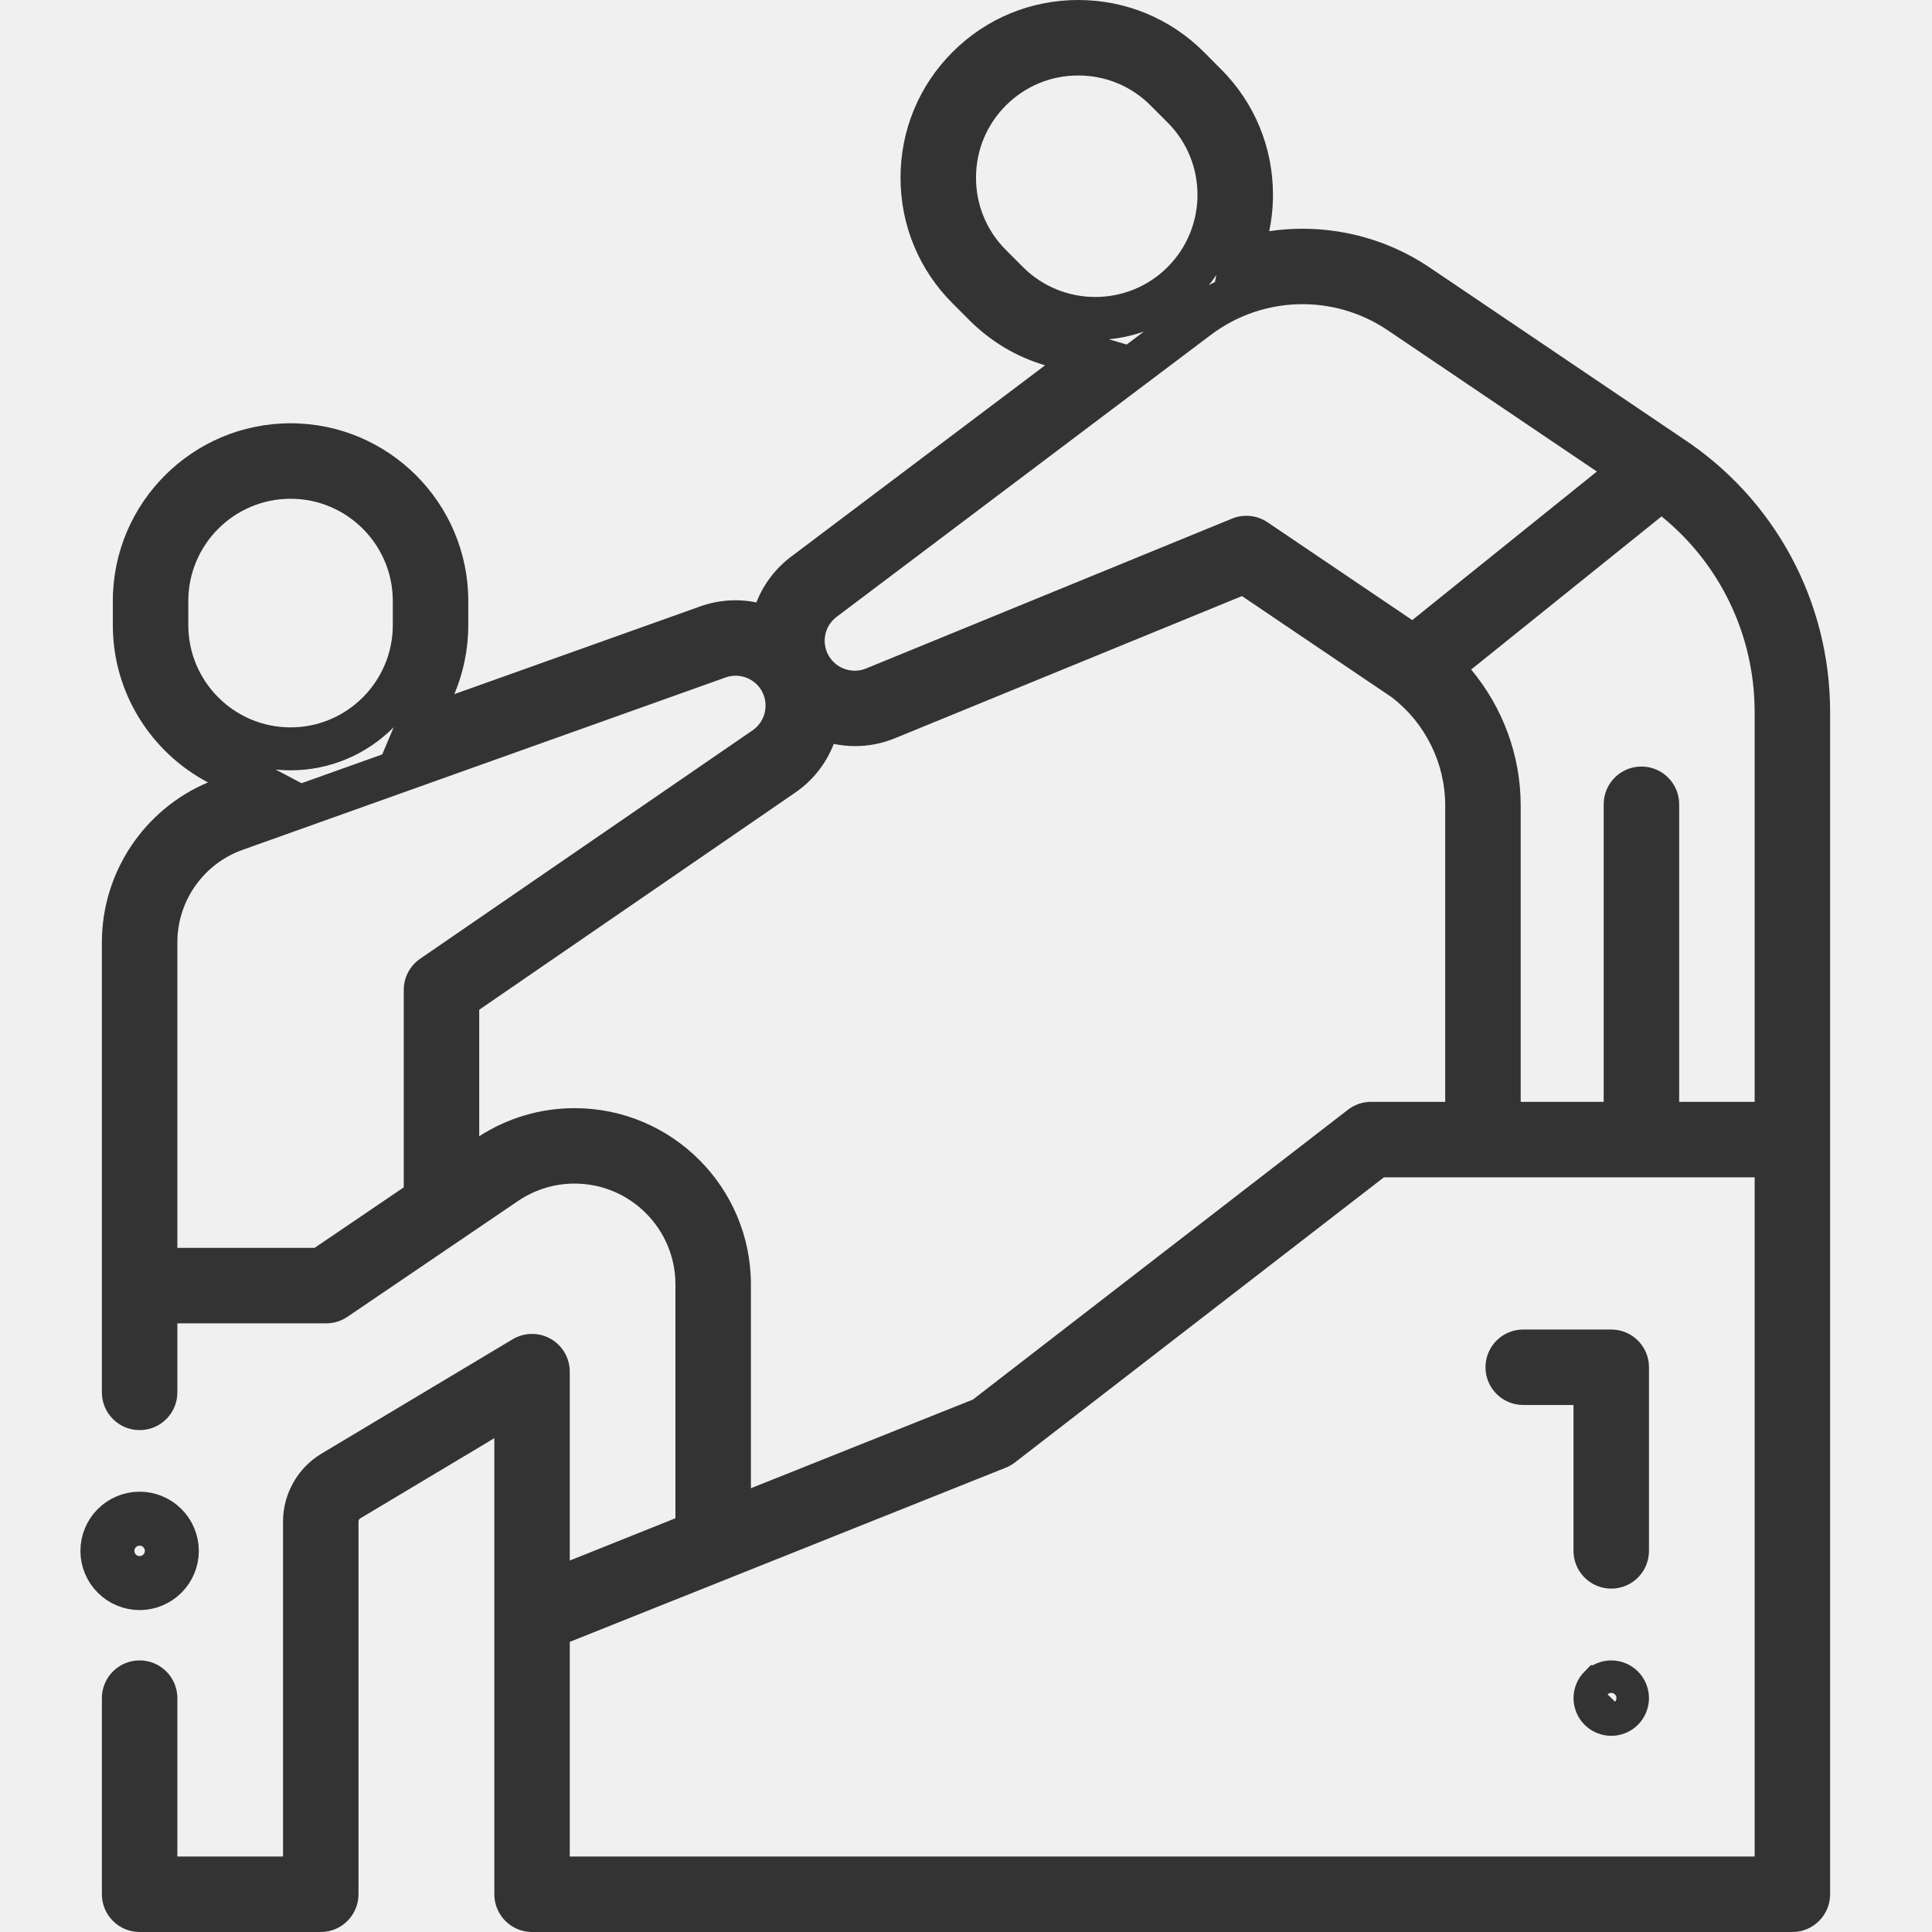
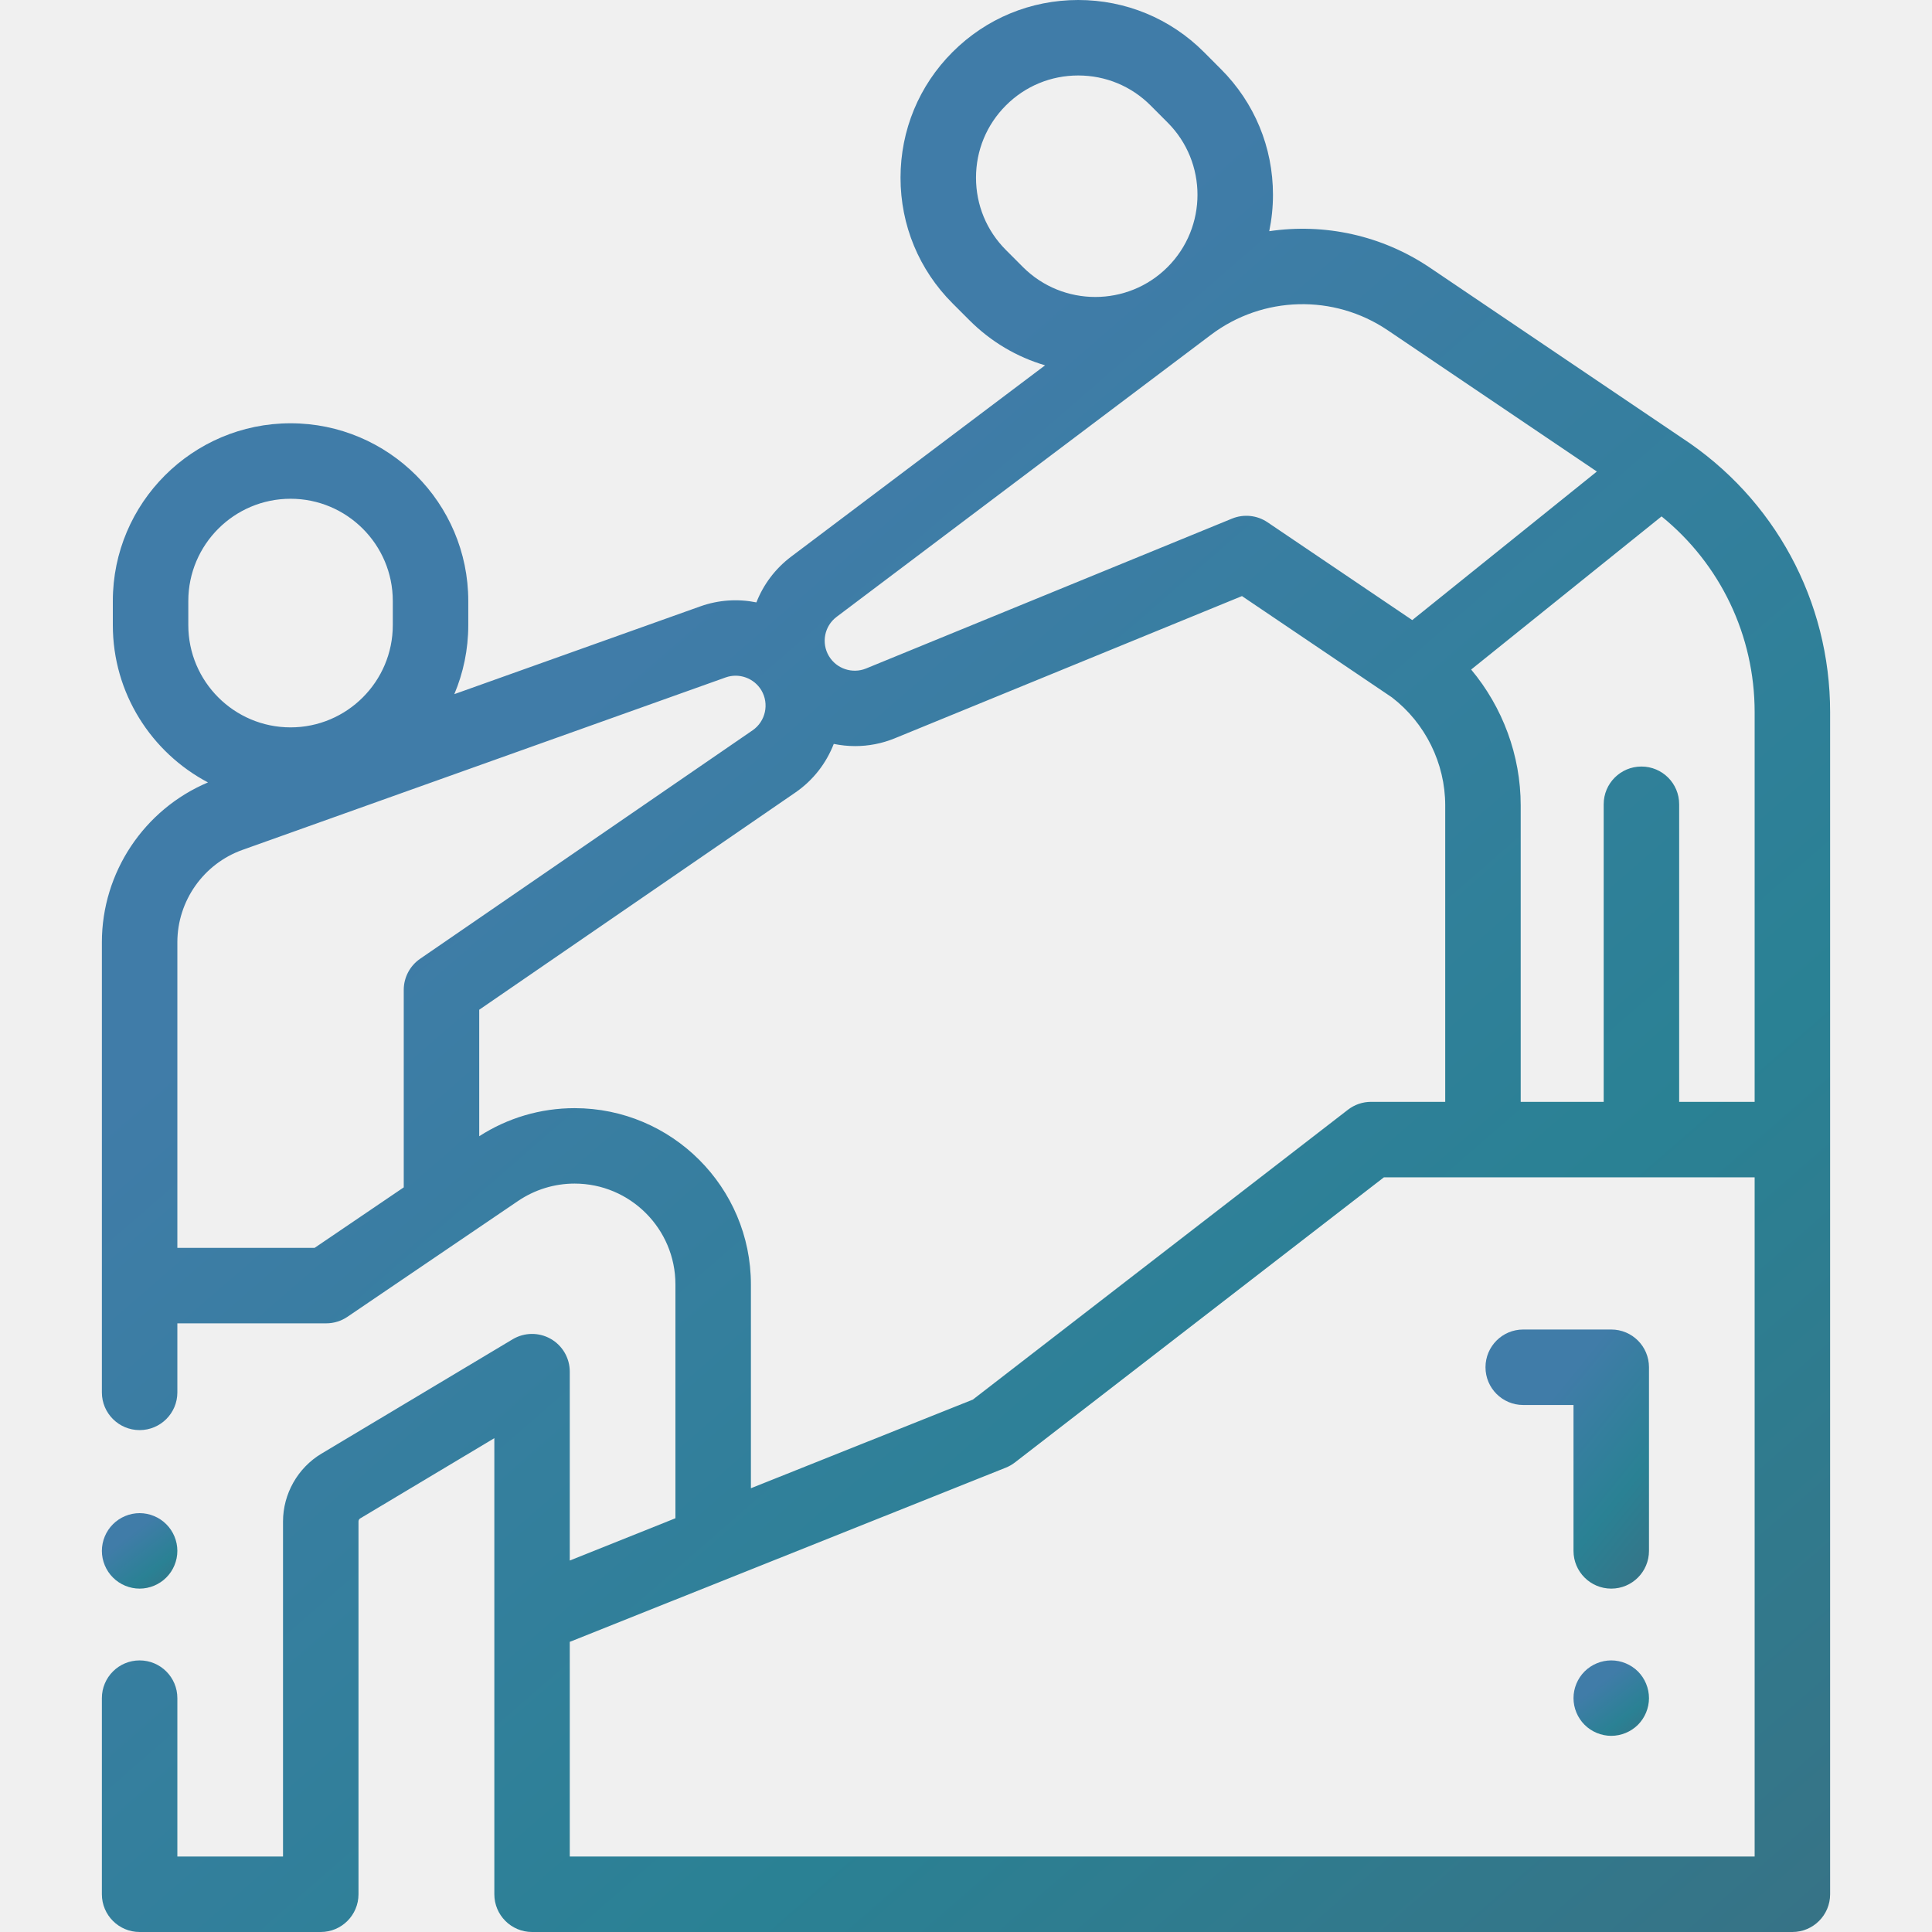
<svg xmlns="http://www.w3.org/2000/svg" width="45" height="45" viewBox="0 0 45 45" fill="none">
-   <path d="M2.984 35.855L2.984 35.855C3.054 35.785 3.153 35.744 3.252 35.744C3.35 35.744 3.45 35.785 3.52 35.855C3.59 35.925 3.631 36.025 3.631 36.123C3.631 36.221 3.59 36.321 3.52 36.391L3.52 36.391C3.45 36.461 3.35 36.502 3.252 36.502C3.154 36.502 3.054 36.461 2.984 36.391L2.984 36.391C2.914 36.321 2.873 36.221 2.873 36.123C2.873 36.025 2.914 35.925 2.984 35.855ZM2.631 36.744C2.794 36.908 3.021 37.002 3.252 37.002C3.483 37.002 3.71 36.908 3.873 36.744C4.037 36.581 4.131 36.354 4.131 36.123C4.131 35.892 4.037 35.665 3.873 35.502C3.71 35.338 3.483 35.244 3.252 35.244C3.021 35.244 2.794 35.338 2.631 35.502C2.467 35.665 2.373 35.892 2.373 36.123C2.373 36.354 2.467 36.581 2.631 36.744Z" stroke="#333333" />
-   <mask id="path-2-inside-1" fill="white">
-     <path d="M39.166 10.194C39.166 10.194 39.166 10.194 39.165 10.193L33.306 6.235C32.183 5.477 30.844 5.196 29.563 5.385C29.62 5.109 29.65 4.825 29.65 4.536C29.65 3.431 29.22 2.392 28.438 1.61L28.041 1.212C27.259 0.43 26.219 0 25.114 0C24.008 0 22.969 0.43 22.187 1.212C21.405 1.994 20.975 3.034 20.975 4.139C20.975 5.245 21.405 6.284 22.187 7.066L22.584 7.463C23.082 7.961 23.685 8.316 24.342 8.509L18.429 12.964C18.052 13.248 17.779 13.62 17.618 14.031C17.193 13.945 16.742 13.97 16.31 14.124L10.582 16.168C10.791 15.673 10.907 15.13 10.907 14.56V13.998C10.907 11.716 9.05 9.859 6.768 9.859C4.485 9.859 2.628 11.716 2.628 13.998V14.56C2.628 16.148 3.528 17.53 4.844 18.224C3.357 18.852 2.373 20.32 2.373 21.948V32.432C2.373 32.917 2.767 33.31 3.252 33.31C3.737 33.31 4.131 32.917 4.131 32.432V30.823H7.598C7.781 30.823 7.95 30.767 8.091 30.672L12.065 27.974C12.456 27.709 12.912 27.568 13.384 27.568C14.679 27.568 15.732 28.622 15.732 29.916V35.363L13.271 36.348V31.948C13.271 31.632 13.101 31.34 12.826 31.184C12.551 31.028 12.213 31.032 11.941 31.194L7.488 33.858C6.935 34.189 6.592 34.795 6.592 35.439V43.242H4.131V39.553C4.131 39.067 3.737 38.674 3.252 38.674C2.767 38.674 2.373 39.067 2.373 39.553V44.121C2.373 44.606 2.767 45 3.252 45H7.471C7.956 45 8.35 44.606 8.35 44.121V35.439C8.35 35.409 8.365 35.382 8.391 35.366L11.514 33.498V44.121C11.514 44.606 11.907 45 12.393 45H41.748C42.233 45 42.627 44.606 42.627 44.121V16.587C42.627 13.998 41.334 11.609 39.166 10.194ZM23.827 6.221L23.43 5.823C22.98 5.373 22.733 4.775 22.733 4.139C22.733 3.503 22.98 2.905 23.43 2.455C23.88 2.005 24.478 1.758 25.114 1.758C25.75 1.758 26.348 2.005 26.798 2.455L27.195 2.853C28.124 3.781 28.124 5.292 27.195 6.221C26.267 7.149 24.756 7.149 23.827 6.221ZM19.486 14.368L28.206 7.798C29.414 6.888 31.068 6.845 32.322 7.692L37.194 10.983L32.894 14.443L29.522 12.164C29.279 12 28.969 11.968 28.697 12.079L20.171 15.571C19.854 15.7 19.484 15.577 19.309 15.284C19.308 15.283 19.307 15.281 19.306 15.28C19.125 14.974 19.202 14.582 19.486 14.368ZM4.386 14.56V13.998C4.386 12.685 5.454 11.617 6.768 11.617C8.081 11.617 9.149 12.685 9.149 13.998V14.56C9.149 15.873 8.081 16.942 6.768 16.942C5.454 16.942 4.386 15.873 4.386 14.56ZM9.404 23.057V27.656L7.328 29.065H4.131V26.689V21.948C4.131 20.984 4.741 20.119 5.649 19.795L16.901 15.779C17.214 15.667 17.565 15.794 17.735 16.08C17.921 16.395 17.831 16.803 17.53 17.01L9.785 22.332C9.547 22.496 9.404 22.767 9.404 23.057ZM13.384 25.811C12.592 25.811 11.826 26.037 11.162 26.465V23.519L18.526 18.459C18.945 18.171 19.247 17.772 19.42 17.327C19.583 17.36 19.749 17.378 19.917 17.378C20.226 17.378 20.538 17.32 20.837 17.198L28.928 13.884L32.42 16.243C33.198 16.84 33.662 17.779 33.662 18.759V25.664H31.934C31.739 25.664 31.55 25.729 31.396 25.848L22.66 32.599L17.49 34.664V29.916C17.49 27.652 15.648 25.811 13.384 25.811ZM40.869 43.242H13.271V38.242L23.426 34.185C23.502 34.155 23.573 34.114 23.637 34.065L32.234 27.422H40.869V43.242ZM40.869 25.664H39.111V18.732C39.111 18.247 38.718 17.854 38.232 17.854C37.747 17.854 37.353 18.247 37.353 18.732V25.664H35.42V18.759C35.42 17.598 35.001 16.474 34.266 15.595L38.701 12.028C40.069 13.138 40.869 14.8 40.869 16.587V25.664Z" />
-   </mask>
-   <path d="M39.166 10.194C39.166 10.194 39.166 10.194 39.165 10.193L33.306 6.235C32.183 5.477 30.844 5.196 29.563 5.385C29.62 5.109 29.65 4.825 29.65 4.536C29.65 3.431 29.22 2.392 28.438 1.61L28.041 1.212C27.259 0.43 26.219 0 25.114 0C24.008 0 22.969 0.43 22.187 1.212C21.405 1.994 20.975 3.034 20.975 4.139C20.975 5.245 21.405 6.284 22.187 7.066L22.584 7.463C23.082 7.961 23.685 8.316 24.342 8.509L18.429 12.964C18.052 13.248 17.779 13.62 17.618 14.031C17.193 13.945 16.742 13.97 16.31 14.124L10.582 16.168C10.791 15.673 10.907 15.13 10.907 14.56V13.998C10.907 11.716 9.05 9.859 6.768 9.859C4.485 9.859 2.628 11.716 2.628 13.998V14.56C2.628 16.148 3.528 17.53 4.844 18.224C3.357 18.852 2.373 20.32 2.373 21.948V32.432C2.373 32.917 2.767 33.31 3.252 33.31C3.737 33.31 4.131 32.917 4.131 32.432V30.823H7.598C7.781 30.823 7.95 30.767 8.091 30.672L12.065 27.974C12.456 27.709 12.912 27.568 13.384 27.568C14.679 27.568 15.732 28.622 15.732 29.916V35.363L13.271 36.348V31.948C13.271 31.632 13.101 31.34 12.826 31.184C12.551 31.028 12.213 31.032 11.941 31.194L7.488 33.858C6.935 34.189 6.592 34.795 6.592 35.439V43.242H4.131V39.553C4.131 39.067 3.737 38.674 3.252 38.674C2.767 38.674 2.373 39.067 2.373 39.553V44.121C2.373 44.606 2.767 45 3.252 45H7.471C7.956 45 8.35 44.606 8.35 44.121V35.439C8.35 35.409 8.365 35.382 8.391 35.366L11.514 33.498V44.121C11.514 44.606 11.907 45 12.393 45H41.748C42.233 45 42.627 44.606 42.627 44.121V16.587C42.627 13.998 41.334 11.609 39.166 10.194ZM23.827 6.221L23.43 5.823C22.98 5.373 22.733 4.775 22.733 4.139C22.733 3.503 22.98 2.905 23.43 2.455C23.88 2.005 24.478 1.758 25.114 1.758C25.75 1.758 26.348 2.005 26.798 2.455L27.195 2.853C28.124 3.781 28.124 5.292 27.195 6.221C26.267 7.149 24.756 7.149 23.827 6.221ZM19.486 14.368L28.206 7.798C29.414 6.888 31.068 6.845 32.322 7.692L37.194 10.983L32.894 14.443L29.522 12.164C29.279 12 28.969 11.968 28.697 12.079L20.171 15.571C19.854 15.7 19.484 15.577 19.309 15.284C19.308 15.283 19.307 15.281 19.306 15.28C19.125 14.974 19.202 14.582 19.486 14.368ZM4.386 14.56V13.998C4.386 12.685 5.454 11.617 6.768 11.617C8.081 11.617 9.149 12.685 9.149 13.998V14.56C9.149 15.873 8.081 16.942 6.768 16.942C5.454 16.942 4.386 15.873 4.386 14.56ZM9.404 23.057V27.656L7.328 29.065H4.131V26.689V21.948C4.131 20.984 4.741 20.119 5.649 19.795L16.901 15.779C17.214 15.667 17.565 15.794 17.735 16.08C17.921 16.395 17.831 16.803 17.53 17.01L9.785 22.332C9.547 22.496 9.404 22.767 9.404 23.057ZM13.384 25.811C12.592 25.811 11.826 26.037 11.162 26.465V23.519L18.526 18.459C18.945 18.171 19.247 17.772 19.42 17.327C19.583 17.36 19.749 17.378 19.917 17.378C20.226 17.378 20.538 17.32 20.837 17.198L28.928 13.884L32.42 16.243C33.198 16.84 33.662 17.779 33.662 18.759V25.664H31.934C31.739 25.664 31.55 25.729 31.396 25.848L22.66 32.599L17.49 34.664V29.916C17.49 27.652 15.648 25.811 13.384 25.811ZM40.869 43.242H13.271V38.242L23.426 34.185C23.502 34.155 23.573 34.114 23.637 34.065L32.234 27.422H40.869V43.242ZM40.869 25.664H39.111V18.732C39.111 18.247 38.718 17.854 38.232 17.854C37.747 17.854 37.353 18.247 37.353 18.732V25.664H35.42V18.759C35.42 17.598 35.001 16.474 34.266 15.595L38.701 12.028C40.069 13.138 40.869 14.8 40.869 16.587V25.664Z" stroke="#333333" stroke-width="2" mask="url(#path-2-inside-1)" />
-   <path d="M37.15 32.725V32.225H36.65H35.478C35.269 32.225 35.1 32.055 35.1 31.846C35.1 31.637 35.269 31.467 35.478 31.467H37.529C37.739 31.467 37.908 31.637 37.908 31.846V36.123C37.908 36.332 37.739 36.502 37.529 36.502C37.32 36.502 37.15 36.332 37.15 36.123V32.725Z" stroke="#333333" />
-   <path d="M37.797 39.285L37.797 39.285C37.867 39.355 37.908 39.454 37.908 39.553C37.908 39.651 37.867 39.75 37.797 39.82C37.727 39.89 37.628 39.931 37.529 39.931C37.431 39.931 37.331 39.89 37.261 39.82C37.192 39.751 37.15 39.651 37.15 39.553C37.15 39.454 37.192 39.355 37.261 39.285L37.262 39.285C37.331 39.215 37.431 39.174 37.529 39.174C37.628 39.174 37.727 39.215 37.797 39.285Z" stroke="#333333" />
+   <path d="M3.873 35.502C3.71 35.338 3.483 35.244 3.252 35.244C3.021 35.244 2.794 35.338 2.631 35.502C2.467 35.665 2.373 35.892 2.373 36.123C2.373 36.354 2.467 36.581 2.631 36.744C2.794 36.908 3.021 37.002 3.252 37.002C3.483 37.002 3.71 36.908 3.873 36.744C4.037 36.581 4.131 36.354 4.131 36.123C4.131 35.892 4.037 35.665 3.873 35.502Z" fill="url(#paint0_linear)" />
+   <path d="M39.166 10.194C39.166 10.194 39.166 10.194 39.165 10.193L33.306 6.235C32.183 5.477 30.844 5.196 29.563 5.385C29.62 5.109 29.65 4.825 29.65 4.536C29.65 3.431 29.22 2.392 28.438 1.61L28.041 1.212C27.259 0.43 26.219 0 25.114 0C24.008 0 22.969 0.43 22.187 1.212C21.405 1.994 20.975 3.034 20.975 4.139C20.975 5.245 21.405 6.284 22.187 7.066L22.584 7.463C23.082 7.961 23.685 8.316 24.342 8.509L18.429 12.964C18.052 13.248 17.779 13.62 17.618 14.031C17.193 13.945 16.742 13.97 16.31 14.124L10.582 16.168C10.791 15.673 10.907 15.13 10.907 14.56V13.998C10.907 11.716 9.05 9.859 6.768 9.859C4.485 9.859 2.628 11.716 2.628 13.998V14.56C2.628 16.148 3.528 17.53 4.844 18.224C3.357 18.852 2.373 20.32 2.373 21.948V32.432C2.373 32.917 2.767 33.31 3.252 33.31C3.737 33.31 4.131 32.917 4.131 32.432V30.823H7.598C7.781 30.823 7.95 30.767 8.091 30.672L12.065 27.974C12.456 27.709 12.912 27.568 13.384 27.568C14.679 27.568 15.732 28.622 15.732 29.916V35.363L13.271 36.348V31.948C13.271 31.632 13.101 31.34 12.826 31.184C12.551 31.028 12.213 31.032 11.941 31.194L7.488 33.858C6.935 34.189 6.592 34.795 6.592 35.439V43.242H4.131V39.553C4.131 39.067 3.737 38.674 3.252 38.674C2.767 38.674 2.373 39.067 2.373 39.553V44.121C2.373 44.606 2.767 45 3.252 45H7.471C7.956 45 8.35 44.606 8.35 44.121V35.439C8.35 35.409 8.365 35.382 8.391 35.366L11.514 33.498V44.121C11.514 44.606 11.907 45 12.393 45H41.748C42.233 45 42.627 44.606 42.627 44.121V16.587C42.627 13.998 41.334 11.609 39.166 10.194ZM23.827 6.221L23.43 5.823C22.98 5.373 22.733 4.775 22.733 4.139C22.733 3.503 22.98 2.905 23.43 2.455C23.88 2.005 24.478 1.758 25.114 1.758C25.75 1.758 26.348 2.005 26.798 2.455L27.195 2.853C28.124 3.781 28.124 5.292 27.195 6.221C26.267 7.149 24.756 7.149 23.827 6.221ZM19.486 14.368L28.206 7.798C29.414 6.888 31.068 6.845 32.322 7.692L37.194 10.983L32.894 14.443L29.522 12.164C29.279 12 28.969 11.968 28.697 12.079L20.171 15.571C19.854 15.7 19.484 15.577 19.309 15.284C19.308 15.283 19.307 15.281 19.306 15.28C19.125 14.974 19.202 14.582 19.486 14.368ZM4.386 14.56V13.998C4.386 12.685 5.454 11.617 6.768 11.617C8.081 11.617 9.149 12.685 9.149 13.998V14.56C9.149 15.873 8.081 16.942 6.768 16.942C5.454 16.942 4.386 15.873 4.386 14.56ZM9.404 23.057V27.656L7.328 29.065H4.131V26.689V21.948C4.131 20.984 4.741 20.119 5.649 19.795L16.901 15.779C17.214 15.667 17.565 15.794 17.735 16.08C17.921 16.395 17.831 16.803 17.53 17.01L9.785 22.332C9.547 22.496 9.404 22.767 9.404 23.057ZM13.384 25.811C12.592 25.811 11.826 26.037 11.162 26.465V23.519L18.526 18.459C18.945 18.171 19.247 17.772 19.42 17.327C19.583 17.36 19.749 17.378 19.917 17.378C20.226 17.378 20.538 17.32 20.837 17.198L28.928 13.884L32.42 16.243C33.198 16.84 33.662 17.779 33.662 18.759V25.664H31.934C31.739 25.664 31.55 25.729 31.396 25.848L22.66 32.599L17.49 34.664V29.916C17.49 27.652 15.648 25.811 13.384 25.811ZM40.869 43.242H13.271V38.242L23.426 34.185C23.502 34.155 23.573 34.114 23.637 34.065L32.234 27.422H40.869V43.242ZM40.869 25.664H39.111V18.732C39.111 18.247 38.718 17.854 38.232 17.854C37.747 17.854 37.353 18.247 37.353 18.732V25.664H35.42V18.759C35.42 17.598 35.001 16.474 34.266 15.595L38.701 12.028C40.069 13.138 40.869 14.8 40.869 16.587V25.664Z" fill="url(#paint1_linear)" />
+   <path d="M37.529 30.967H35.478C34.993 30.967 34.6 31.36 34.6 31.846C34.6 32.331 34.993 32.725 35.478 32.725H36.65V36.123C36.65 36.608 37.044 37.002 37.529 37.002C38.015 37.002 38.408 36.608 38.408 36.123V31.846C38.408 31.36 38.015 30.967 37.529 30.967Z" fill="url(#paint2_linear)" />
+   <path d="M38.151 38.931C37.987 38.768 37.76 38.674 37.529 38.674C37.298 38.674 37.071 38.768 36.908 38.931C36.744 39.095 36.65 39.321 36.65 39.553C36.65 39.784 36.744 40.01 36.908 40.174C37.071 40.337 37.298 40.431 37.529 40.431C37.76 40.431 37.987 40.337 38.151 40.174C38.314 40.01 38.408 39.784 38.408 39.553C38.408 39.321 38.314 39.095 38.151 38.931Z" fill="url(#paint3_linear)" />
+   <defs>
+     <linearGradient id="paint0_linear" x1="3.057" y1="35.724" x2="5.24" y2="38.533" gradientUnits="userSpaceOnUse">
+       <stop stop-color="#407CA8" />
+       <stop offset="0.276" stop-color="#2A8194" />
+       <stop offset="1" stop-color="#5A4B5F" />
+     </linearGradient>
+     <linearGradient id="paint1_linear" x1="18.027" y1="12.285" x2="75.13" y2="78.004" gradientUnits="userSpaceOnUse">
+       <stop stop-color="#407CA8" />
+       <stop offset="0.276" stop-color="#2A8194" />
+       <stop offset="1" stop-color="#5A4B5F" />
+     </linearGradient>
+     <linearGradient id="paint2_linear" x1="36.081" y1="32.614" x2="43.65" y2="38.76" gradientUnits="userSpaceOnUse">
+       <stop stop-color="#407CA8" />
+       <stop offset="0.276" stop-color="#2A8194" />
+       <stop offset="1" stop-color="#5A4B5F" />
+     </linearGradient>
+     <linearGradient id="paint3_linear" x1="37.334" y1="39.154" x2="39.517" y2="41.962" gradientUnits="userSpaceOnUse">
+       <stop stop-color="#407CA8" />
+       <stop offset="0.276" stop-color="#2A8194" />
+       <stop offset="1" stop-color="#5A4B5F" />
+     </linearGradient>
+   </defs>
</svg>
